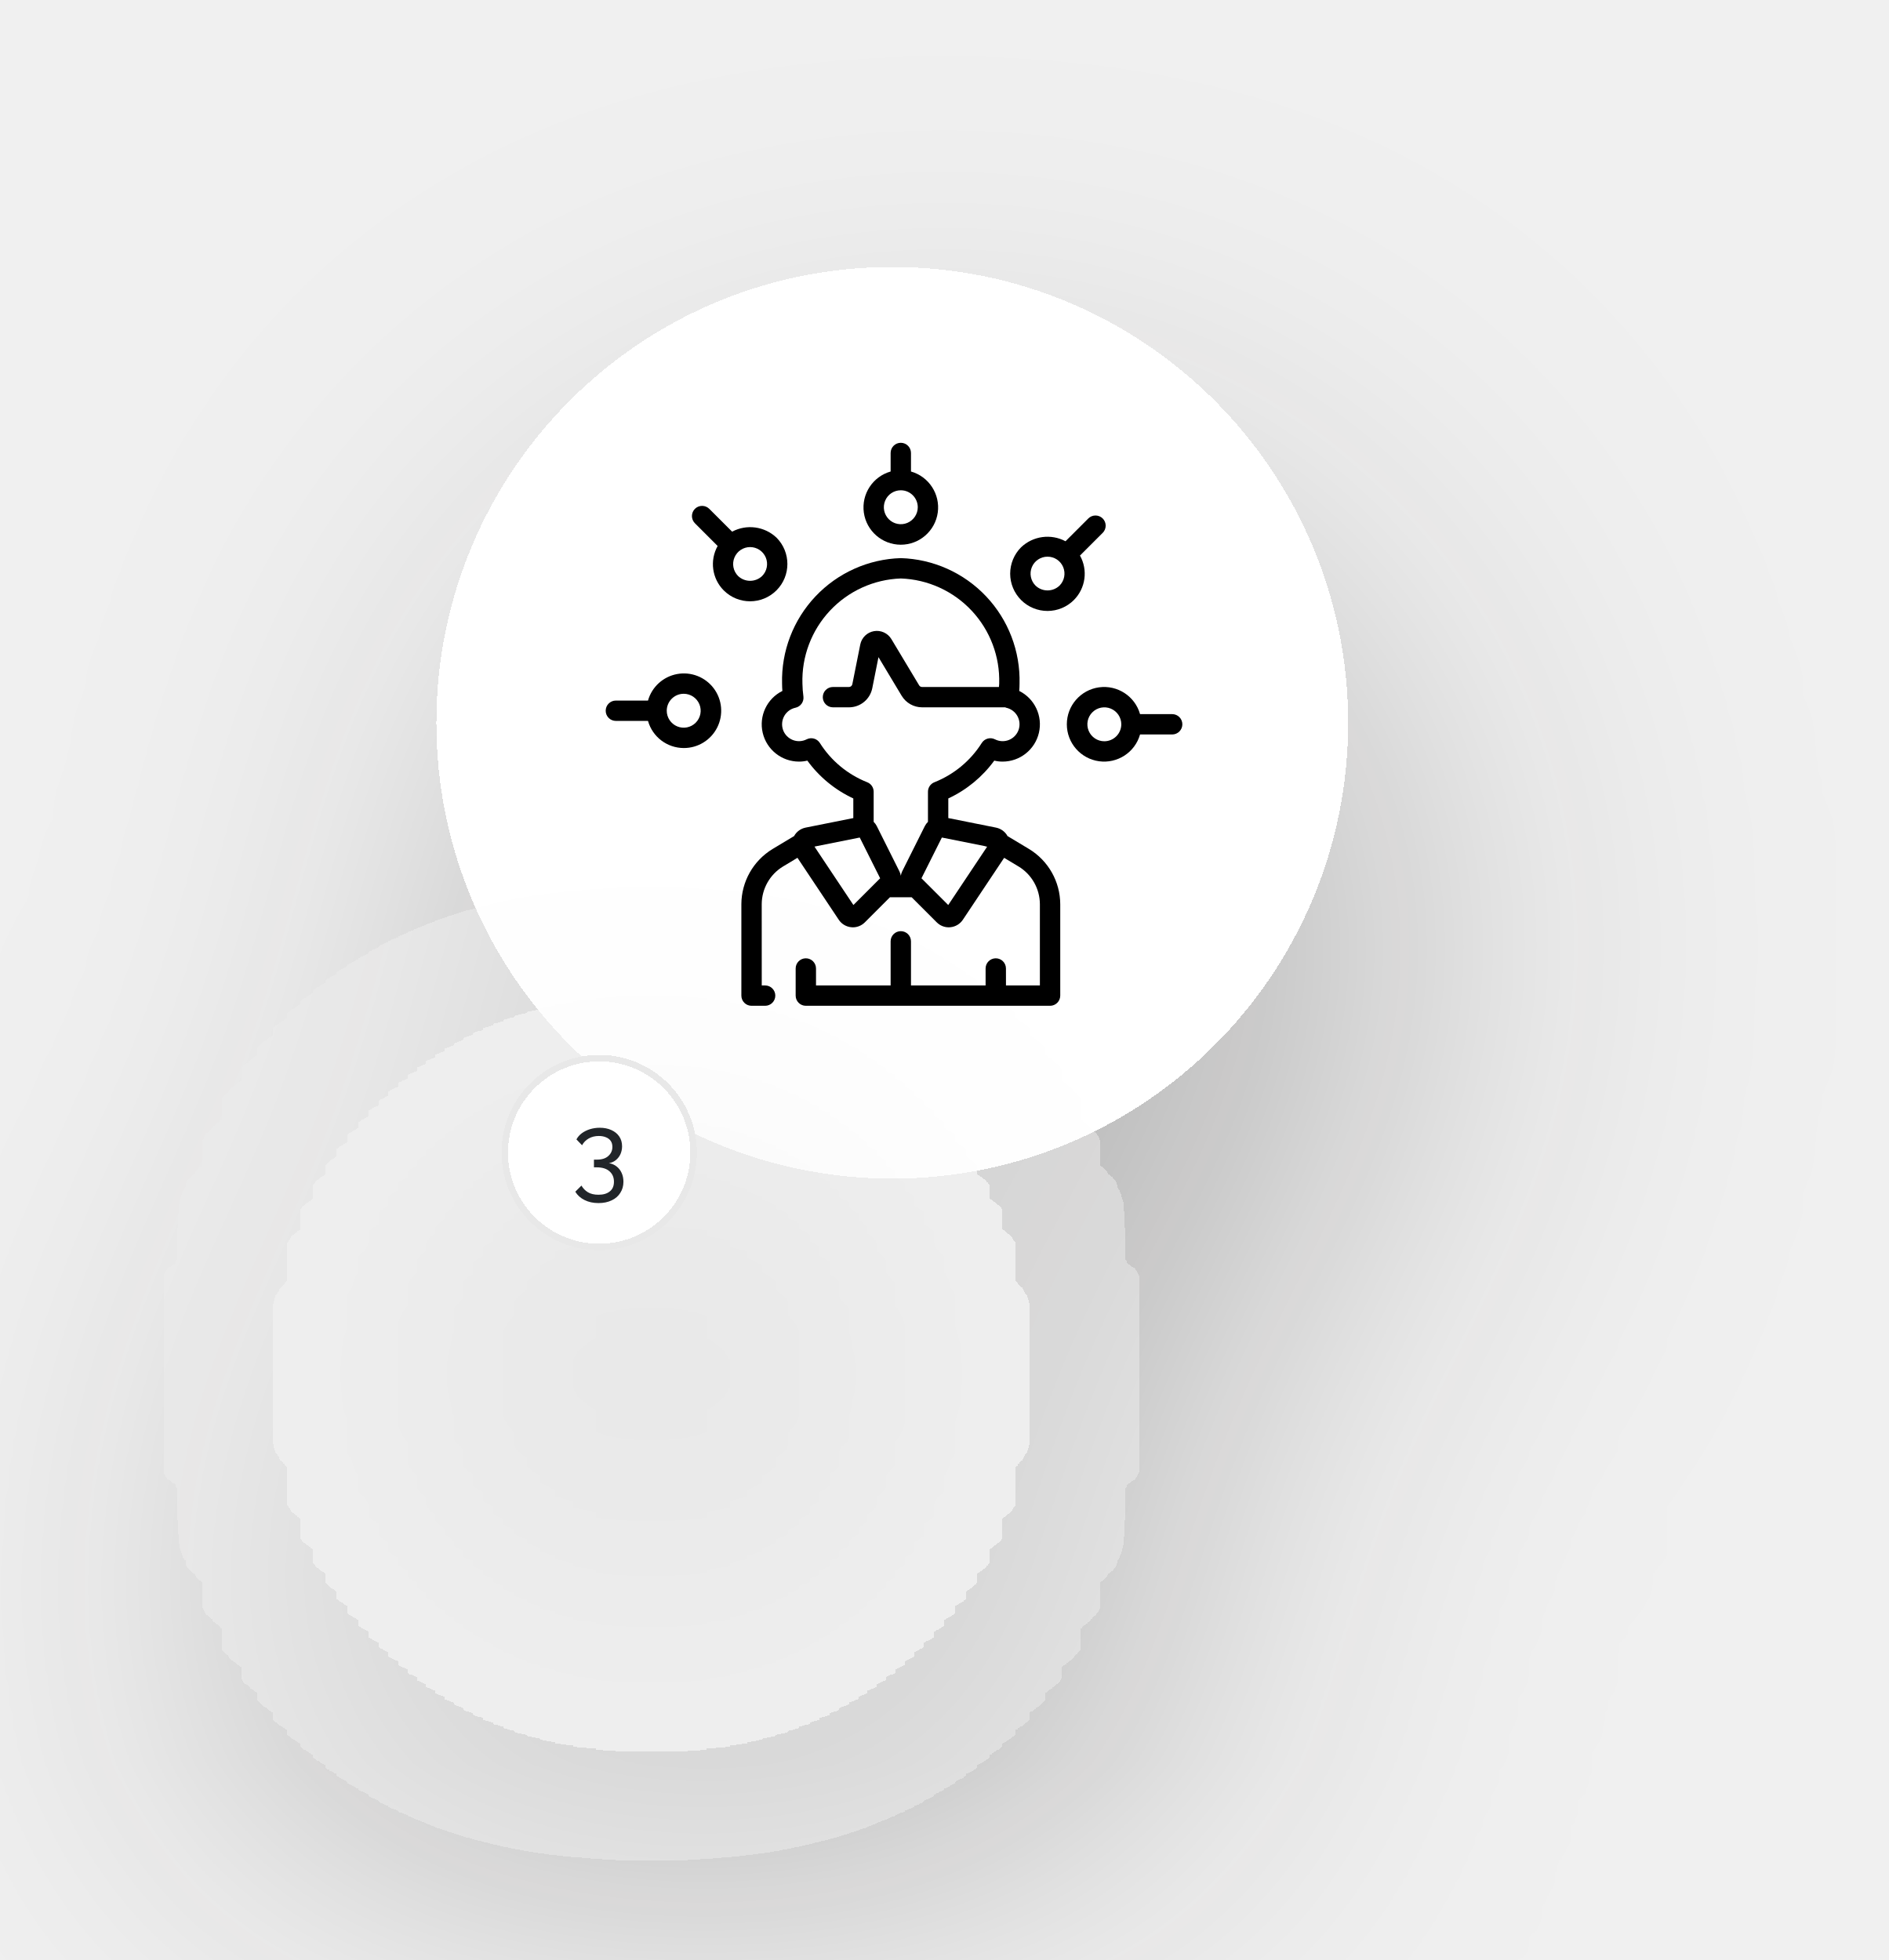
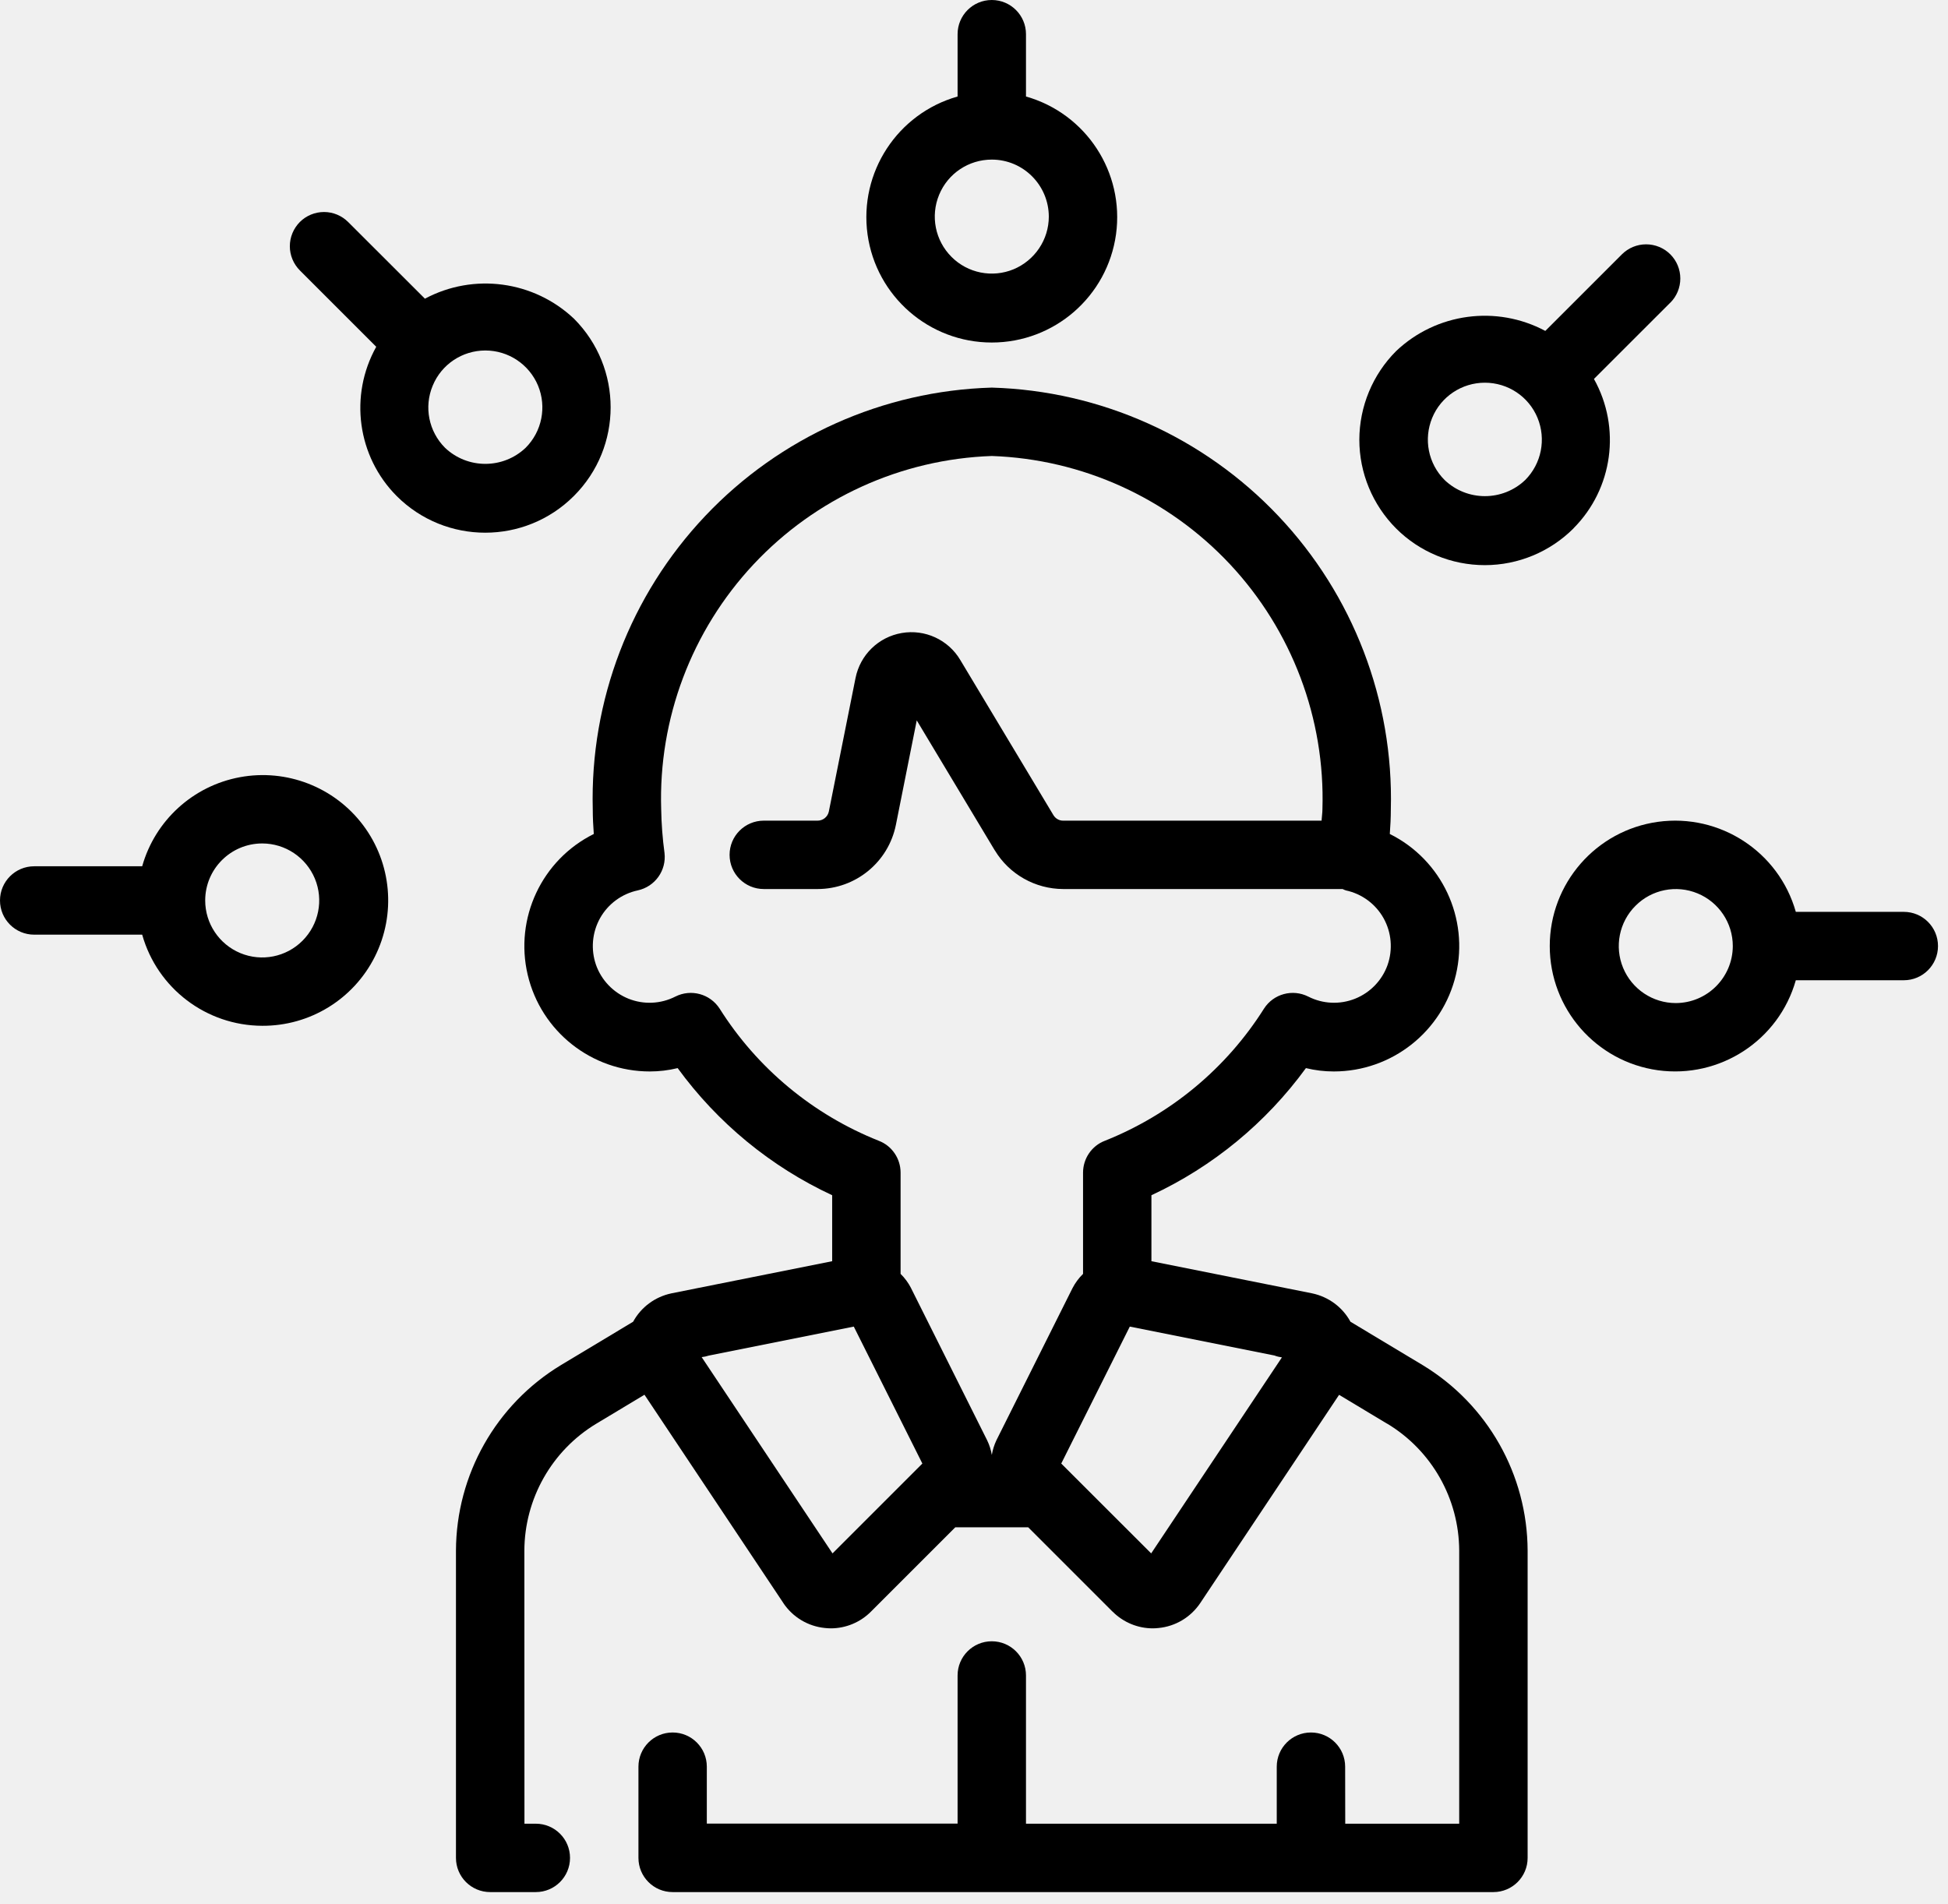
- <svg xmlns="http://www.w3.org/2000/svg" width="290" height="301" viewBox="0 0 290 301" fill="none">
-   <g filter="url(#filter0_d_73_6)">
-     <rect x="67" y="41" width="140" height="140" rx="70" fill="white" shape-rendering="crispEdges" />
-     <g filter="url(#filter1_d_73_6)">
-       <rect x="77" y="162" width="30" height="30" rx="15" fill="white" shape-rendering="crispEdges" />
-       <rect x="77.5" y="162.5" width="29" height="29" rx="14.5" stroke="#E8E8E8" shape-rendering="crispEdges" />
-       <path d="M93.5 178.63C93.959 178.705 94.353 178.876 94.684 179.142C95.014 179.398 95.27 179.729 95.452 180.134C95.633 180.529 95.724 180.977 95.724 181.478C95.724 182.129 95.564 182.7 95.244 183.19C94.934 183.692 94.492 184.076 93.916 184.342C93.34 184.62 92.668 184.758 91.9 184.758C91.089 184.758 90.374 184.604 89.756 184.294C89.148 183.996 88.673 183.569 88.332 183.014L89.276 182.07C89.521 182.497 89.852 182.838 90.268 183.094C90.695 183.35 91.239 183.478 91.9 183.478C92.636 183.478 93.212 183.308 93.628 182.966C94.055 182.636 94.268 182.14 94.268 181.478C94.268 180.806 94.038 180.273 93.58 179.878C93.132 179.473 92.476 179.27 91.612 179.27H91.196V178.086H91.644C92.412 178.086 92.999 177.9 93.404 177.526C93.82 177.153 94.028 176.689 94.028 176.134C94.028 175.75 93.937 175.436 93.756 175.19C93.575 174.945 93.329 174.764 93.02 174.646C92.71 174.518 92.353 174.454 91.948 174.454C91.361 174.454 90.844 174.582 90.396 174.838C89.959 175.084 89.617 175.43 89.372 175.878L88.508 174.982C88.7 174.62 88.972 174.305 89.324 174.038C89.686 173.772 90.103 173.564 90.572 173.414C91.052 173.265 91.558 173.19 92.092 173.19C92.764 173.19 93.356 173.308 93.868 173.542C94.391 173.777 94.796 174.108 95.084 174.534C95.372 174.961 95.516 175.462 95.516 176.038C95.516 176.454 95.436 176.849 95.276 177.222C95.116 177.585 94.881 177.894 94.572 178.15C94.273 178.396 93.916 178.556 93.5 178.63Z" fill="#212529" />
-     </g>
-     <path d="M123.731 147.168C122.868 147.168 122.169 147.868 122.169 148.731V152.899C122.169 153.762 122.868 154.461 123.731 154.461H161.231C162.094 154.461 162.794 153.762 162.794 152.899V138.86C162.782 135.391 160.966 132.176 157.997 130.379L154.7 128.399C154.337 127.731 153.696 127.258 152.95 127.102L145.606 125.633V122.618C148.411 121.313 150.84 119.313 152.665 116.809C153.083 116.911 153.508 116.961 153.938 116.961C156.594 116.961 158.907 115.133 159.516 112.547C160.126 109.961 158.876 107.293 156.497 106.11C156.524 105.746 156.544 105.368 156.544 104.981C156.672 100.012 154.825 95.192 151.407 91.579C147.993 87.969 143.282 85.856 138.313 85.712C133.344 85.856 128.633 87.969 125.219 91.579C121.801 95.192 119.953 100.012 120.082 104.981C120.082 105.368 120.102 105.743 120.129 106.11C117.75 107.293 116.5 109.961 117.11 112.547C117.719 115.133 120.031 116.961 122.688 116.961C123.117 116.961 123.543 116.911 123.961 116.809C125.785 119.313 128.215 121.313 131.02 122.618V125.633L123.672 127.102H123.676C122.93 127.258 122.289 127.731 121.926 128.399L118.629 130.379C115.66 132.176 113.844 135.391 113.832 138.86V152.899C113.832 153.762 114.531 154.461 115.395 154.461H117.48C118.344 154.461 119.043 153.762 119.043 152.899C119.043 152.036 118.344 151.336 117.48 151.336H116.961L116.957 138.859C116.965 136.488 118.211 134.285 120.242 133.059L122.445 131.734L128.785 141.246V141.25C129.219 141.898 129.918 142.32 130.699 142.395C130.785 142.402 130.871 142.41 130.957 142.41C131.645 142.41 132.309 142.133 132.793 141.645L136.645 137.793H139.977L143.828 141.645H143.832C144.316 142.133 144.98 142.41 145.668 142.41C145.754 142.41 145.84 142.402 145.926 142.395C146.707 142.32 147.406 141.898 147.84 141.25L154.18 131.738L156.383 133.063V133.059C158.414 134.285 159.66 136.484 159.668 138.859V151.336H154.461L154.457 148.731C154.457 147.868 153.758 147.168 152.895 147.168C152.031 147.168 151.332 147.868 151.332 148.731V151.336H139.875V144.563C139.875 143.7 139.176 143.001 138.313 143.001C137.449 143.001 136.75 143.7 136.75 144.563V151.333H125.293V148.731C125.293 147.868 124.594 147.168 123.731 147.168ZM125.876 114.086C125.438 113.415 124.571 113.18 123.856 113.54C123.188 113.879 122.411 113.915 121.716 113.637C121.024 113.36 120.481 112.797 120.231 112.094C119.985 111.387 120.051 110.61 120.415 109.958C120.778 109.309 121.407 108.844 122.137 108.688C122.927 108.516 123.454 107.778 123.36 106.977C123.27 106.313 123.22 105.649 123.208 104.981C123.079 100.84 124.598 96.817 127.427 93.79C130.259 90.763 134.173 88.981 138.314 88.837C142.454 88.981 146.368 90.763 149.201 93.79C152.029 96.817 153.548 100.841 153.419 104.981C153.419 105.157 153.388 105.329 153.38 105.501H141.575C141.396 105.504 141.224 105.407 141.13 105.251L136.872 98.157C136.321 97.231 135.255 96.743 134.196 96.926C133.134 97.11 132.298 97.926 132.087 98.985L130.868 105.083C130.817 105.325 130.603 105.501 130.357 105.501H127.896C127.032 105.501 126.333 106.2 126.333 107.063C126.333 107.926 127.032 108.626 127.896 108.626H130.357C132.095 108.622 133.587 107.399 133.931 105.696L134.884 100.919L138.45 106.86V106.856C139.11 107.954 140.298 108.622 141.575 108.625H154.341C154.388 108.649 154.439 108.672 154.49 108.688C155.22 108.844 155.849 109.309 156.212 109.958C156.576 110.61 156.642 111.387 156.396 112.094C156.146 112.797 155.603 113.36 154.912 113.637C154.216 113.915 153.439 113.879 152.771 113.54C152.056 113.18 151.185 113.415 150.751 114.086C149.029 116.821 146.482 118.934 143.478 120.129C142.877 120.36 142.482 120.942 142.482 121.586V126.211C142.287 126.403 142.123 126.625 141.998 126.868L138.521 133.821C138.423 134.032 138.353 134.254 138.314 134.485C138.275 134.254 138.205 134.032 138.103 133.821L134.626 126.868V126.864C134.501 126.622 134.341 126.403 134.146 126.211V121.586C134.146 120.942 133.751 120.36 133.15 120.129C130.146 118.934 127.598 116.821 125.876 114.086ZM131.036 138.984L125.055 130.012V130.016C125.165 130.004 125.278 129.98 125.383 129.945L132.008 128.621L135.141 134.879L131.036 138.984ZM145.595 138.984L141.485 134.879L144.618 128.621L151.228 129.941C151.337 129.984 151.45 130.012 151.568 130.027L145.595 138.984Z" fill="black" />
-     <path d="M138.312 68C137.449 68 136.75 68.699 136.75 69.562V72.41C134 73.192 132.246 75.879 132.636 78.711C133.031 81.543 135.453 83.652 138.312 83.652C141.171 83.652 143.593 81.543 143.988 78.711C144.379 75.879 142.625 73.192 139.875 72.41V69.562C139.875 68.699 139.175 68 138.312 68ZM140.918 77.898C140.918 78.949 140.281 79.898 139.308 80.305C138.336 80.707 137.214 80.484 136.472 79.738C135.726 78.992 135.504 77.875 135.906 76.902C136.308 75.926 137.257 75.293 138.312 75.293C139.75 75.293 140.914 76.461 140.918 77.898Z" fill="black" />
-     <path d="M169.313 79.622C169.02 79.329 168.621 79.165 168.207 79.165C167.793 79.165 167.395 79.329 167.102 79.622L163.602 83.122C161.371 81.93 158.625 82.301 156.789 84.04C155.715 85.114 155.109 86.571 155.105 88.094C155.105 89.614 155.711 91.071 156.785 92.149C157.859 93.223 159.316 93.825 160.84 93.825C162.359 93.825 163.816 93.219 164.891 92.145V92.141C166.691 90.332 167.07 87.547 165.824 85.317L169.313 81.829V81.833C169.606 81.54 169.77 81.141 169.77 80.727C169.77 80.313 169.606 79.915 169.313 79.622ZM162.684 89.934C161.652 90.918 160.031 90.918 159 89.934C158.254 89.188 158.031 88.07 158.434 87.094C158.836 86.121 159.789 85.488 160.84 85.488C161.895 85.488 162.844 86.121 163.246 87.094C163.648 88.07 163.426 89.188 162.684 89.934Z" fill="black" />
-     <path d="M179.98 109.669H175.047C174.27 106.919 171.578 105.165 168.746 105.555C165.914 105.95 163.805 108.372 163.805 111.231C163.805 114.09 165.914 116.512 168.746 116.907C171.578 117.297 174.269 115.544 175.047 112.794H179.98C180.844 112.794 181.543 112.094 181.543 111.231C181.543 110.368 180.844 109.669 179.98 109.669ZM169.562 113.837C168.508 113.837 167.559 113.2 167.156 112.227C166.754 111.254 166.977 110.133 167.723 109.391C168.465 108.645 169.586 108.422 170.559 108.825C171.531 109.227 172.168 110.176 172.168 111.231C172.164 112.669 171 113.833 169.562 113.837Z" fill="black" />
-     <path d="M111.125 90.668C113.363 92.903 116.984 92.899 119.219 90.665C121.457 88.43 121.457 84.805 119.227 82.567C117.391 80.829 114.645 80.457 112.414 81.649L108.91 78.149C108.617 77.856 108.223 77.688 107.805 77.688C107.391 77.688 106.992 77.852 106.699 78.145C106.406 78.442 106.242 78.836 106.242 79.254C106.242 79.668 106.41 80.067 106.703 80.36L110.191 83.848V83.844C108.945 86.075 109.324 88.86 111.125 90.668ZM115.176 84.016C116.227 84.016 117.176 84.649 117.582 85.622C117.984 86.594 117.762 87.716 117.016 88.462C115.984 89.442 114.363 89.442 113.332 88.462C112.586 87.715 112.363 86.594 112.769 85.622C113.172 84.649 114.121 84.016 115.176 84.016Z" fill="black" />
-     <path d="M104.98 114.876C107.156 114.887 109.148 113.665 110.125 111.719C111.102 109.774 110.894 107.442 109.586 105.704C108.277 103.965 106.094 103.118 103.957 103.516C101.816 103.915 100.086 105.493 99.496 107.587H94.562C93.699 107.587 93 108.286 93 109.149C93 110.012 93.699 110.712 94.562 110.712H99.496C100.188 113.169 102.426 114.868 104.98 114.876ZM104.98 106.544C106.031 106.544 106.98 107.176 107.387 108.153C107.789 109.126 107.566 110.243 106.82 110.989C106.074 111.735 104.957 111.958 103.984 111.555C103.008 111.149 102.375 110.2 102.375 109.149C102.375 107.712 103.543 106.544 104.98 106.544Z" fill="black" />
-   </g>
-   <defs>
-     <filter id="filter0_d_73_6" x="0" y="0" width="290" height="301" filterUnits="userSpaceOnUse" color-interpolation-filters="sRGB">
-       <feFlood flood-opacity="0" result="BackgroundImageFix" />
-       <feColorMatrix in="SourceAlpha" type="matrix" values="0 0 0 0 0 0 0 0 0 0 0 0 0 0 0 0 0 0 127 0" result="hardAlpha" />
-       <feOffset dx="8" dy="34" />
-       <feGaussianBlur stdDeviation="37.5" />
-       <feComposite in2="hardAlpha" operator="out" />
-       <feColorMatrix type="matrix" values="0 0 0 0 0.059 0 0 0 0 0.055 0 0 0 0 0.055 0 0 0 0.25 0" />
-       <feBlend mode="normal" in2="BackgroundImageFix" result="effect1_dropShadow_73_6" />
-       <feBlend mode="normal" in="SourceGraphic" in2="effect1_dropShadow_73_6" result="shape" />
-     </filter>
-     <filter id="filter1_d_73_6" x="10" y="121" width="180" height="180" filterUnits="userSpaceOnUse" color-interpolation-filters="sRGB">
-       <feFlood flood-opacity="0" result="BackgroundImageFix" />
-       <feColorMatrix in="SourceAlpha" type="matrix" values="0 0 0 0 0 0 0 0 0 0 0 0 0 0 0 0 0 0 127 0" result="hardAlpha" />
-       <feOffset dx="8" dy="34" />
-       <feGaussianBlur stdDeviation="37.5" />
-       <feComposite in2="hardAlpha" operator="out" />
-       <feColorMatrix type="matrix" values="0 0 0 0 0.059 0 0 0 0 0.055 0 0 0 0 0.055 0 0 0 0.25 0" />
-       <feBlend mode="normal" in2="BackgroundImageFix" result="effect1_dropShadow_73_6" />
-       <feBlend mode="normal" in="SourceGraphic" in2="effect1_dropShadow_73_6" result="shape" />
-     </filter>
-   </defs>
+ <svg xmlns="http://www.w3.org/2000/svg" width="89" height="87" viewBox="0 0 89 87" fill="none">
+   <path d="M30.731 79.169C29.868 79.169 29.169 79.868 29.169 80.731V84.899C29.169 85.763 29.868 86.462 30.731 86.462H68.231C69.094 86.462 69.794 85.763 69.794 84.899V70.86C69.782 67.391 67.966 64.177 64.997 62.38L61.7 60.399C61.337 59.731 60.696 59.259 59.95 59.102L52.606 57.633V54.618C55.411 53.313 57.84 51.313 59.665 48.809C60.083 48.911 60.508 48.962 60.938 48.962C63.594 48.962 65.907 47.133 66.516 44.547C67.126 41.962 65.876 39.294 63.497 38.11C63.524 37.747 63.544 37.368 63.544 36.981C63.672 32.012 61.825 27.192 58.407 23.579C54.993 19.97 50.282 17.856 45.313 17.712C40.344 17.856 35.633 19.97 32.219 23.579C28.801 27.192 26.953 32.013 27.082 36.981C27.082 37.368 27.102 37.743 27.129 38.11C24.75 39.294 23.5 41.962 24.11 44.547C24.719 47.133 27.031 48.962 29.688 48.962C30.117 48.962 30.543 48.911 30.961 48.809C32.785 51.313 35.215 53.313 38.02 54.618V57.633L30.672 59.102H30.676C29.93 59.258 29.289 59.731 28.926 60.399L25.629 62.38C22.66 64.177 20.844 67.391 20.832 70.86V84.899C20.832 85.763 21.531 86.462 22.395 86.462H24.48C25.344 86.462 26.043 85.763 26.043 84.899C26.043 84.036 25.344 83.337 24.48 83.337H23.961L23.957 70.86C23.965 68.489 25.211 66.285 27.242 65.059L29.445 63.735L35.785 73.246V73.25C36.219 73.899 36.918 74.321 37.699 74.395C37.785 74.403 37.871 74.41 37.957 74.41C38.645 74.41 39.309 74.133 39.793 73.645L43.645 69.793H46.977L50.828 73.645H50.832C51.316 74.133 51.98 74.41 52.668 74.41C52.754 74.41 52.84 74.403 52.926 74.395C53.707 74.321 54.406 73.899 54.84 73.25L61.18 63.739L63.383 65.063V65.059C65.414 66.285 66.66 68.485 66.668 70.86V83.337H61.461L61.457 80.731C61.457 79.868 60.758 79.169 59.895 79.169C59.031 79.169 58.332 79.868 58.332 80.731V83.337H46.875V76.563C46.875 75.7 46.176 75.001 45.312 75.001C44.449 75.001 43.75 75.7 43.75 76.563V83.333H32.293V80.731C32.293 79.868 31.595 79.169 30.731 79.169ZM32.876 46.087C32.438 45.415 31.571 45.18 30.856 45.54C30.188 45.88 29.411 45.915 28.716 45.638C28.024 45.36 27.481 44.798 27.231 44.094C26.985 43.387 27.052 42.61 27.415 41.958C27.778 41.309 28.407 40.844 29.137 40.688C29.927 40.516 30.454 39.778 30.36 38.977C30.27 38.313 30.22 37.649 30.208 36.981C30.079 32.841 31.598 28.817 34.427 25.79C37.259 22.763 41.173 20.982 45.314 20.837C49.454 20.982 53.368 22.763 56.201 25.79C59.029 28.817 60.548 32.841 60.419 36.981C60.419 37.157 60.388 37.329 60.38 37.501H48.575C48.396 37.505 48.224 37.407 48.13 37.251L43.872 30.157C43.322 29.231 42.255 28.743 41.197 28.927C40.134 29.11 39.298 29.927 39.087 30.985L37.868 37.083C37.818 37.325 37.603 37.501 37.356 37.501H34.896C34.032 37.501 33.333 38.2 33.333 39.063C33.333 39.926 34.032 40.626 34.896 40.626H37.356C39.095 40.622 40.587 39.399 40.931 37.696L41.884 32.919L45.45 38.86V38.856C46.11 39.954 47.298 40.622 48.575 40.626H61.341C61.388 40.649 61.439 40.673 61.49 40.688C62.22 40.844 62.849 41.309 63.212 41.958C63.576 42.61 63.642 43.387 63.396 44.094C63.146 44.798 62.603 45.36 61.912 45.637C61.216 45.915 60.439 45.88 59.771 45.54C59.056 45.18 58.185 45.415 57.752 46.087C56.029 48.821 53.482 50.934 50.478 52.13C49.877 52.36 49.482 52.942 49.482 53.587V58.212C49.287 58.403 49.123 58.626 48.998 58.868L45.521 65.821C45.423 66.032 45.353 66.255 45.314 66.485C45.275 66.255 45.205 66.032 45.103 65.821L41.626 58.868V58.864C41.501 58.622 41.341 58.403 41.146 58.212V53.587C41.146 52.942 40.751 52.36 40.15 52.13C37.146 50.934 34.598 48.821 32.876 46.087ZM38.036 70.985L32.055 62.012V62.016C32.165 62.004 32.278 61.981 32.383 61.946L39.008 60.621L42.141 66.879L38.036 70.985ZM52.595 70.985L48.486 66.879L51.618 60.621L58.228 61.942C58.337 61.985 58.45 62.012 58.568 62.028L52.595 70.985Z" fill="black" />
+   <path d="M45.312 0C44.449 0 43.75 0.699 43.75 1.562V4.41C41 5.191 39.246 7.879 39.636 10.711C40.031 13.543 42.453 15.652 45.312 15.652C48.172 15.652 50.593 13.543 50.988 10.711C51.379 7.879 49.625 5.191 46.875 4.41V1.562C46.875 0.699 46.175 0 45.312 0ZM47.918 9.898C47.918 10.949 47.281 11.898 46.308 12.305C45.336 12.707 44.214 12.484 43.472 11.738C42.726 10.992 42.504 9.875 42.906 8.902C43.308 7.926 44.258 7.293 45.312 7.293C46.75 7.293 47.914 8.461 47.918 9.898Z" fill="black" />
+   <path d="M76.313 11.622C76.02 11.329 75.621 11.165 75.207 11.165C74.793 11.165 74.395 11.329 74.102 11.622L70.602 15.122C68.371 13.93 65.625 14.301 63.789 16.04C62.715 17.114 62.109 18.571 62.105 20.094C62.105 21.614 62.711 23.071 63.785 24.149C64.859 25.223 66.316 25.825 67.84 25.825C69.359 25.825 70.817 25.219 71.891 24.145V24.141C73.692 22.332 74.07 19.547 72.824 17.317L76.313 13.829V13.833C76.606 13.54 76.77 13.141 76.77 12.727C76.77 12.313 76.606 11.915 76.313 11.622ZM69.684 21.934C68.653 22.918 67.031 22.918 66 21.934C65.254 21.188 65.031 20.07 65.434 19.094C65.836 18.121 66.789 17.488 67.84 17.488C68.895 17.488 69.844 18.121 70.246 19.094C70.648 20.07 70.426 21.188 69.684 21.934Z" fill="black" />
+   <path d="M86.981 41.669H82.047C81.269 38.919 78.578 37.165 75.746 37.555C72.914 37.95 70.805 40.372 70.805 43.231C70.805 46.09 72.914 48.512 75.746 48.907C78.578 49.297 81.269 47.544 82.047 44.794H86.981C87.844 44.794 88.543 44.094 88.543 43.231C88.543 42.368 87.844 41.669 86.981 41.669ZM76.562 45.837C75.508 45.837 74.559 45.2 74.156 44.227C73.754 43.255 73.977 42.133 74.723 41.391C75.465 40.645 76.586 40.422 77.559 40.825C78.531 41.227 79.168 42.176 79.168 43.231C79.164 44.669 78 45.833 76.562 45.837Z" fill="black" />
+   <path d="M18.125 22.669C20.363 24.903 23.984 24.899 26.219 22.665C28.457 20.43 28.457 16.805 26.227 14.567C24.391 12.829 21.645 12.457 19.414 13.649L15.91 10.149C15.617 9.856 15.223 9.688 14.805 9.688C14.391 9.688 13.992 9.852 13.699 10.145C13.406 10.442 13.242 10.836 13.242 11.254C13.242 11.668 13.41 12.067 13.703 12.36L17.191 15.848V15.844C15.945 18.075 16.324 20.86 18.125 22.669ZM22.176 16.016C23.227 16.016 24.176 16.649 24.582 17.622C24.984 18.594 24.762 19.715 24.016 20.462C22.984 21.442 21.363 21.442 20.332 20.462C19.586 19.715 19.363 18.594 19.77 17.622C20.172 16.649 21.121 16.016 22.176 16.016Z" fill="black" />
+   <path d="M11.98 46.875C14.156 46.887 16.148 45.664 17.125 43.719C18.102 41.774 17.895 39.442 16.586 37.703C15.277 35.965 13.094 35.118 10.957 35.516C8.816 35.914 7.086 37.493 6.496 39.586H1.562C0.699 39.586 0 40.285 0 41.149C0 42.012 0.699 42.711 1.562 42.711H6.496C7.188 45.168 9.426 46.867 11.98 46.875ZM11.98 38.543C13.031 38.543 13.98 39.176 14.387 40.153C14.789 41.125 14.566 42.242 13.82 42.989C13.074 43.735 11.957 43.957 10.984 43.555C10.008 43.149 9.375 42.2 9.375 41.149C9.375 39.711 10.543 38.543 11.98 38.543Z" fill="black" />
</svg>
